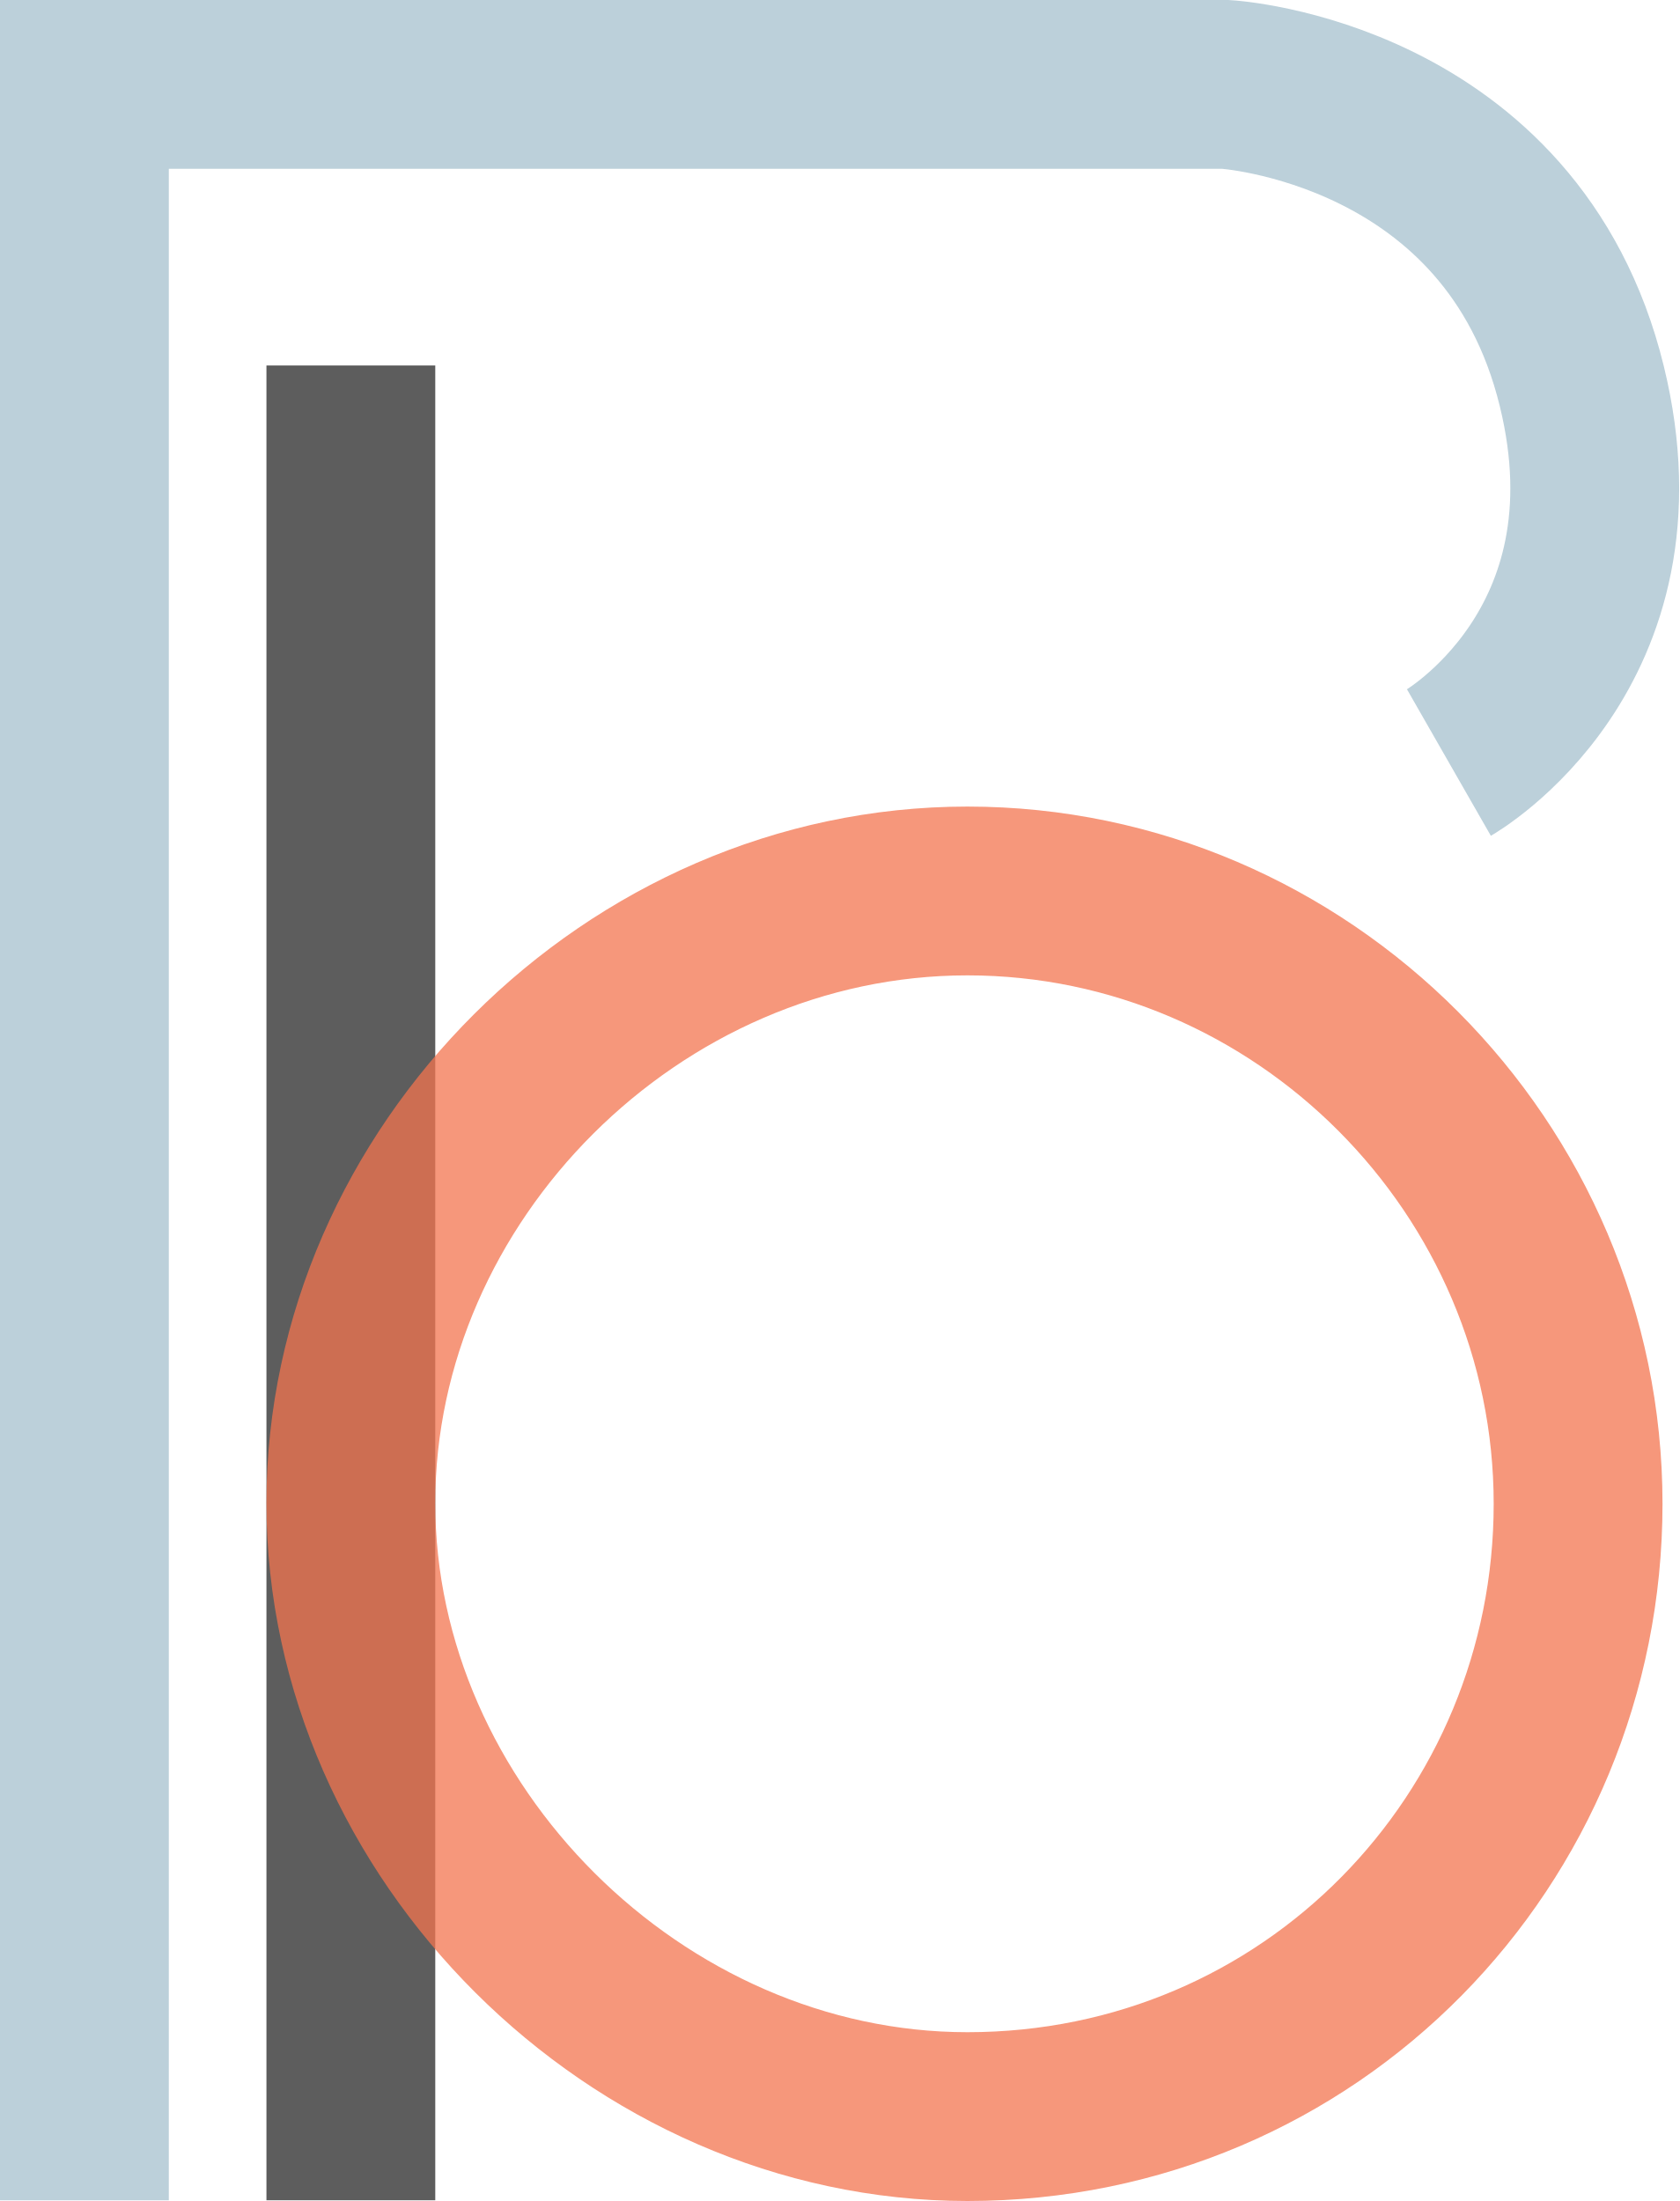
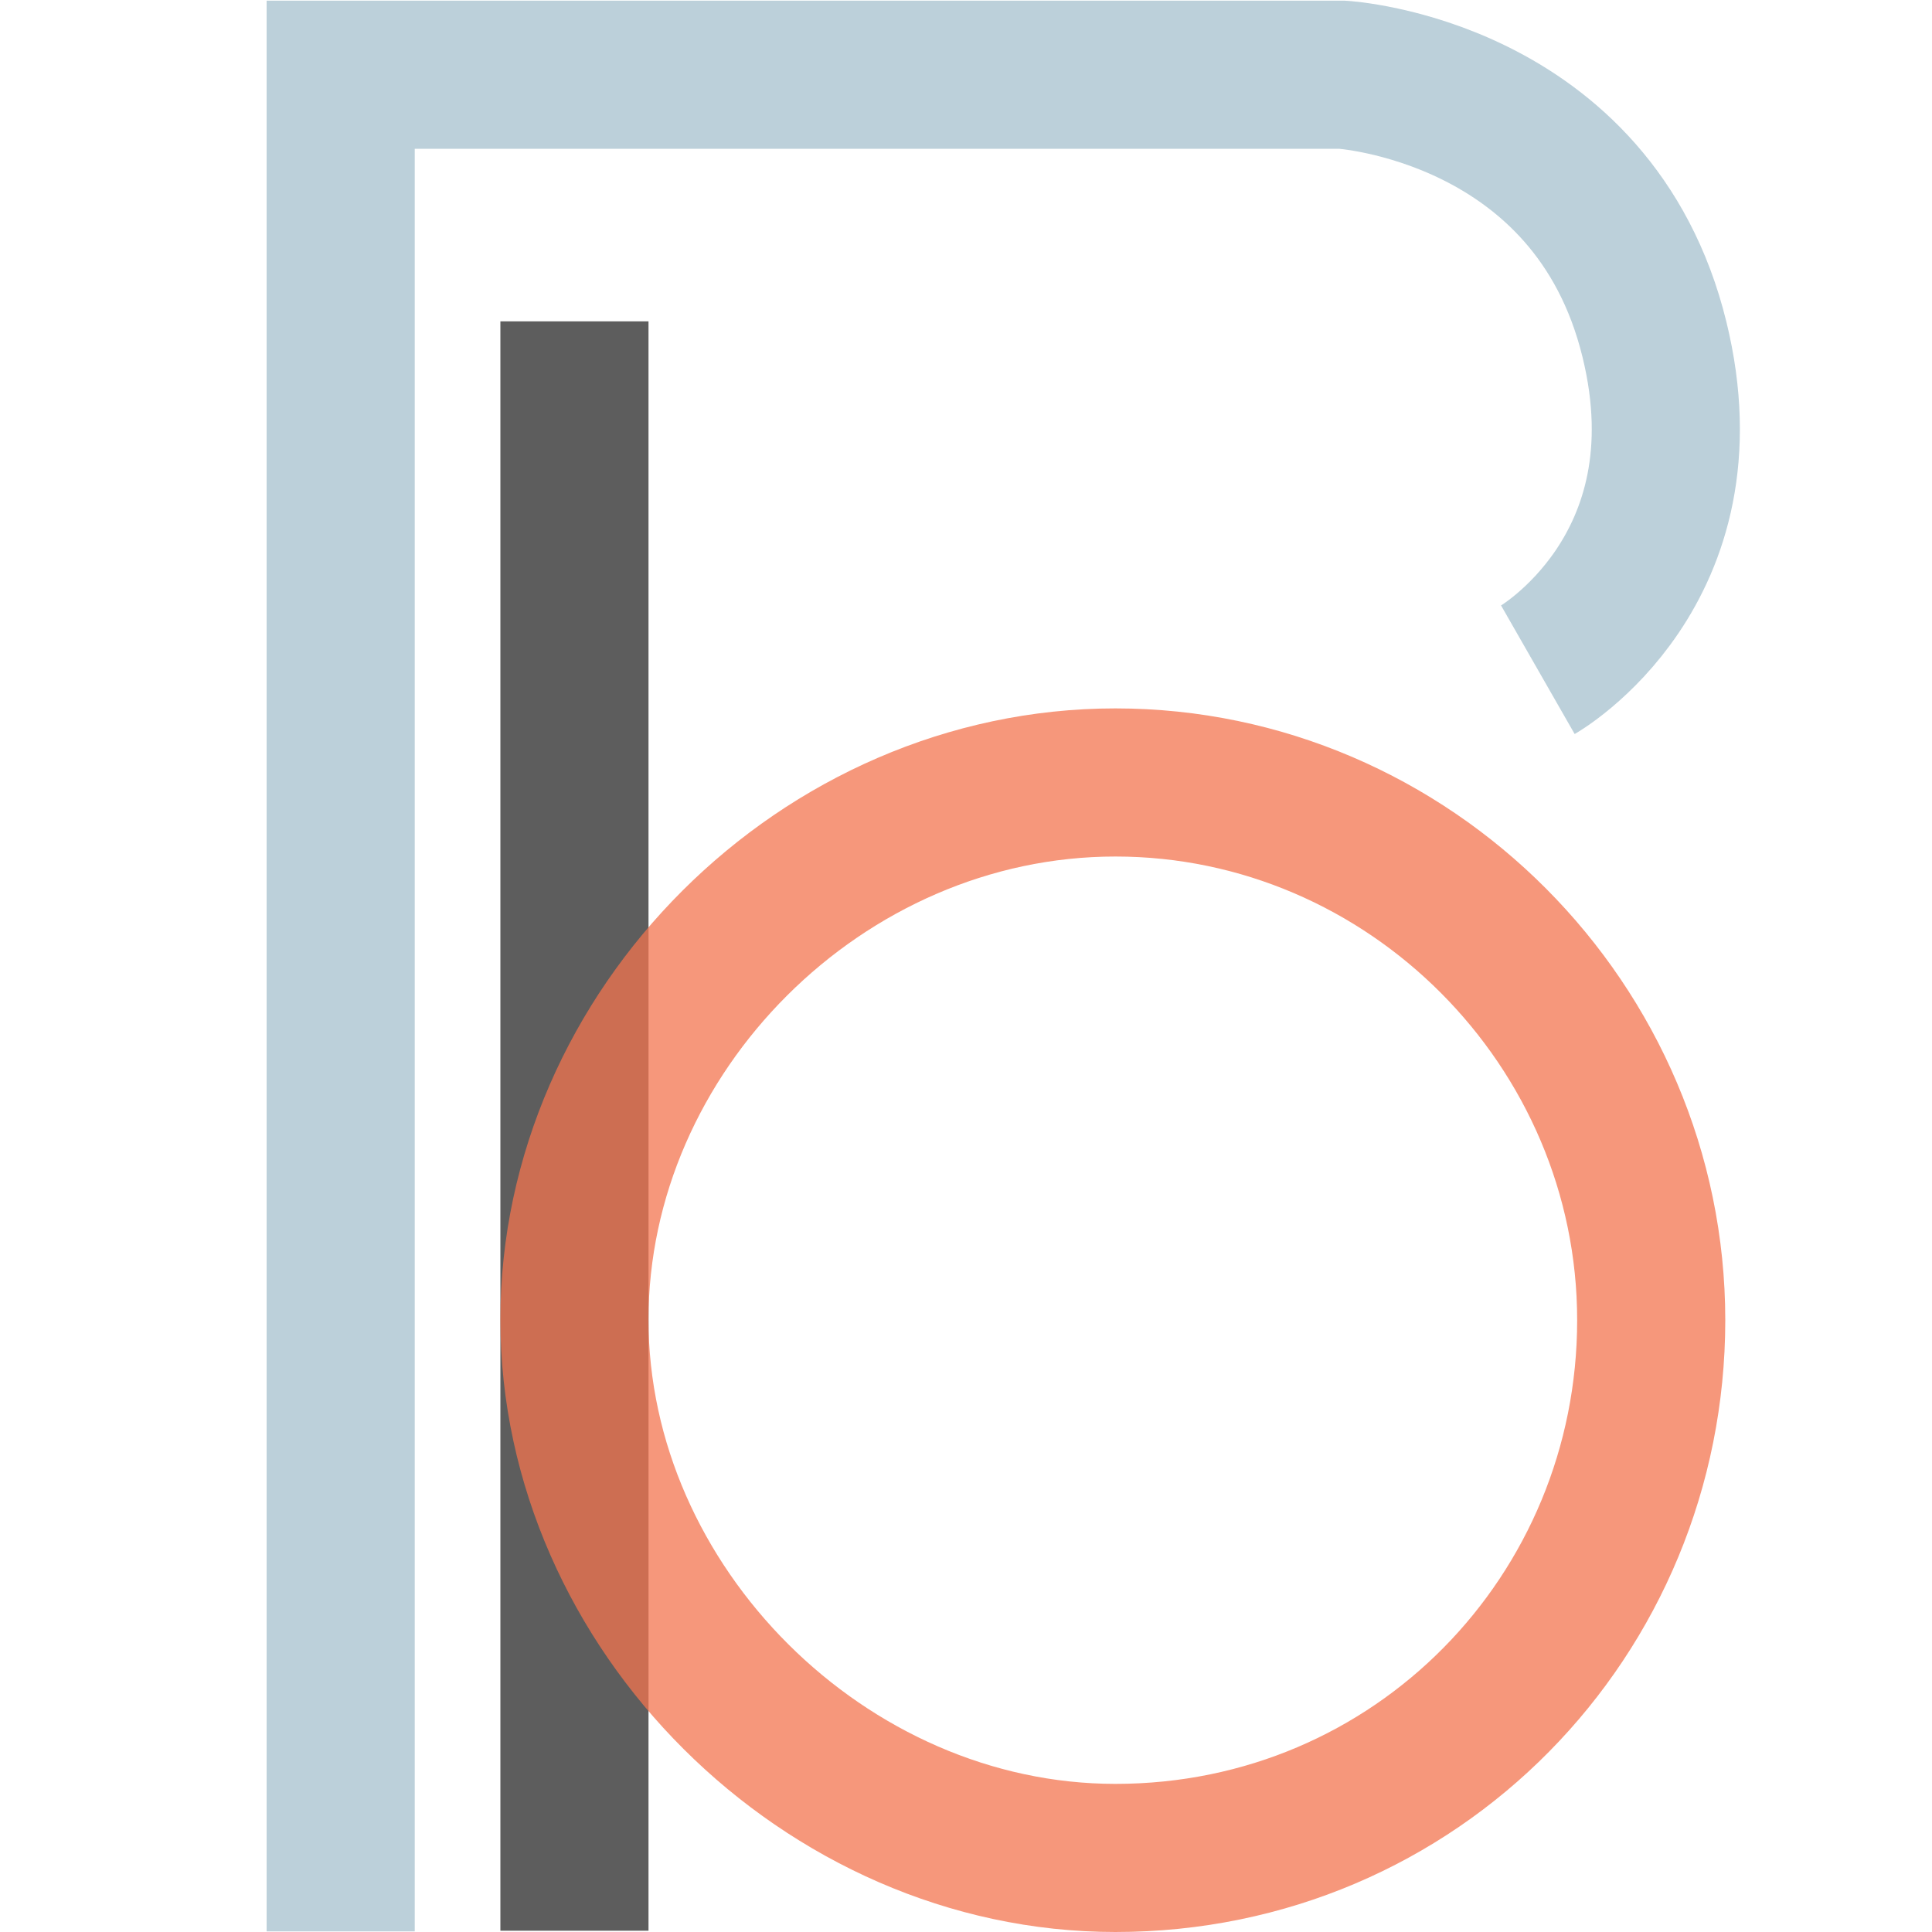
- <svg xmlns="http://www.w3.org/2000/svg" viewBox="0 0 228.77 299.9">
-   <defs>
-     <style>.a,.b,.c{fill:none;stroke-miterlimit:10;stroke-width:23px;opacity:0.75;}.a{stroke:#a5c0cd;}.b{stroke:#272727;}.c{stroke:#f3744f;}</style>
-   </defs>
-   <path class="a" d="M11.2,300V11.7H166.7s39,2.3,48.5,41.1c8.8,35.9-18.1,51.3-18.1,51.3" transform="translate(0.3 -0.2)" />
-   <line class="b" x1="47.8" y1="299.8" x2="47.8" y2="49.8" />
-   <path class="c" d="M131.5,288.6c-45.1,0-84-38.9-84-83.6s38.4-83.4,84-83.4,83.2,37.7,83.2,83.5-36.4,83.5-83.2,83.5" transform="translate(0.3 -0.2)" />
+ <svg xmlns="http://www.w3.org/2000/svg" version="1.1" id="Layer_1" x="0px" y="0px" viewBox="0 0 300 300" style="enable-background:new 0 0 300 300;" xml:space="preserve">
+   <style type="text/css">
+ 	.st0{opacity:0.75;fill:none;stroke:#A5C0CD;stroke-width:23;stroke-miterlimit:10;enable-background:new    ;}
+ 	.st1{opacity:0.75;fill:none;stroke:#272727;stroke-width:23;stroke-miterlimit:10;enable-background:new    ;}
+ 	.st2{opacity:0.75;fill:none;stroke:#F3744F;stroke-width:23;stroke-miterlimit:10;enable-background:new    ;}
+ </style>
+   <path class="st0" d="M52.9,299.9V11.6h155.5c0,0,39,2.3,48.5,41.1c8.8,35.9-18.1,51.3-18.1,51.3" />
+   <line class="st1" x1="89.2" y1="299.8" x2="89.2" y2="49.9" />
+   <path class="st2" d="M173.2,288.5c-45.1,0-84-38.9-84-83.6s38.4-83.4,84-83.4s83.2,37.7,83.2,83.5S220,288.5,173.2,288.5" />
</svg>
